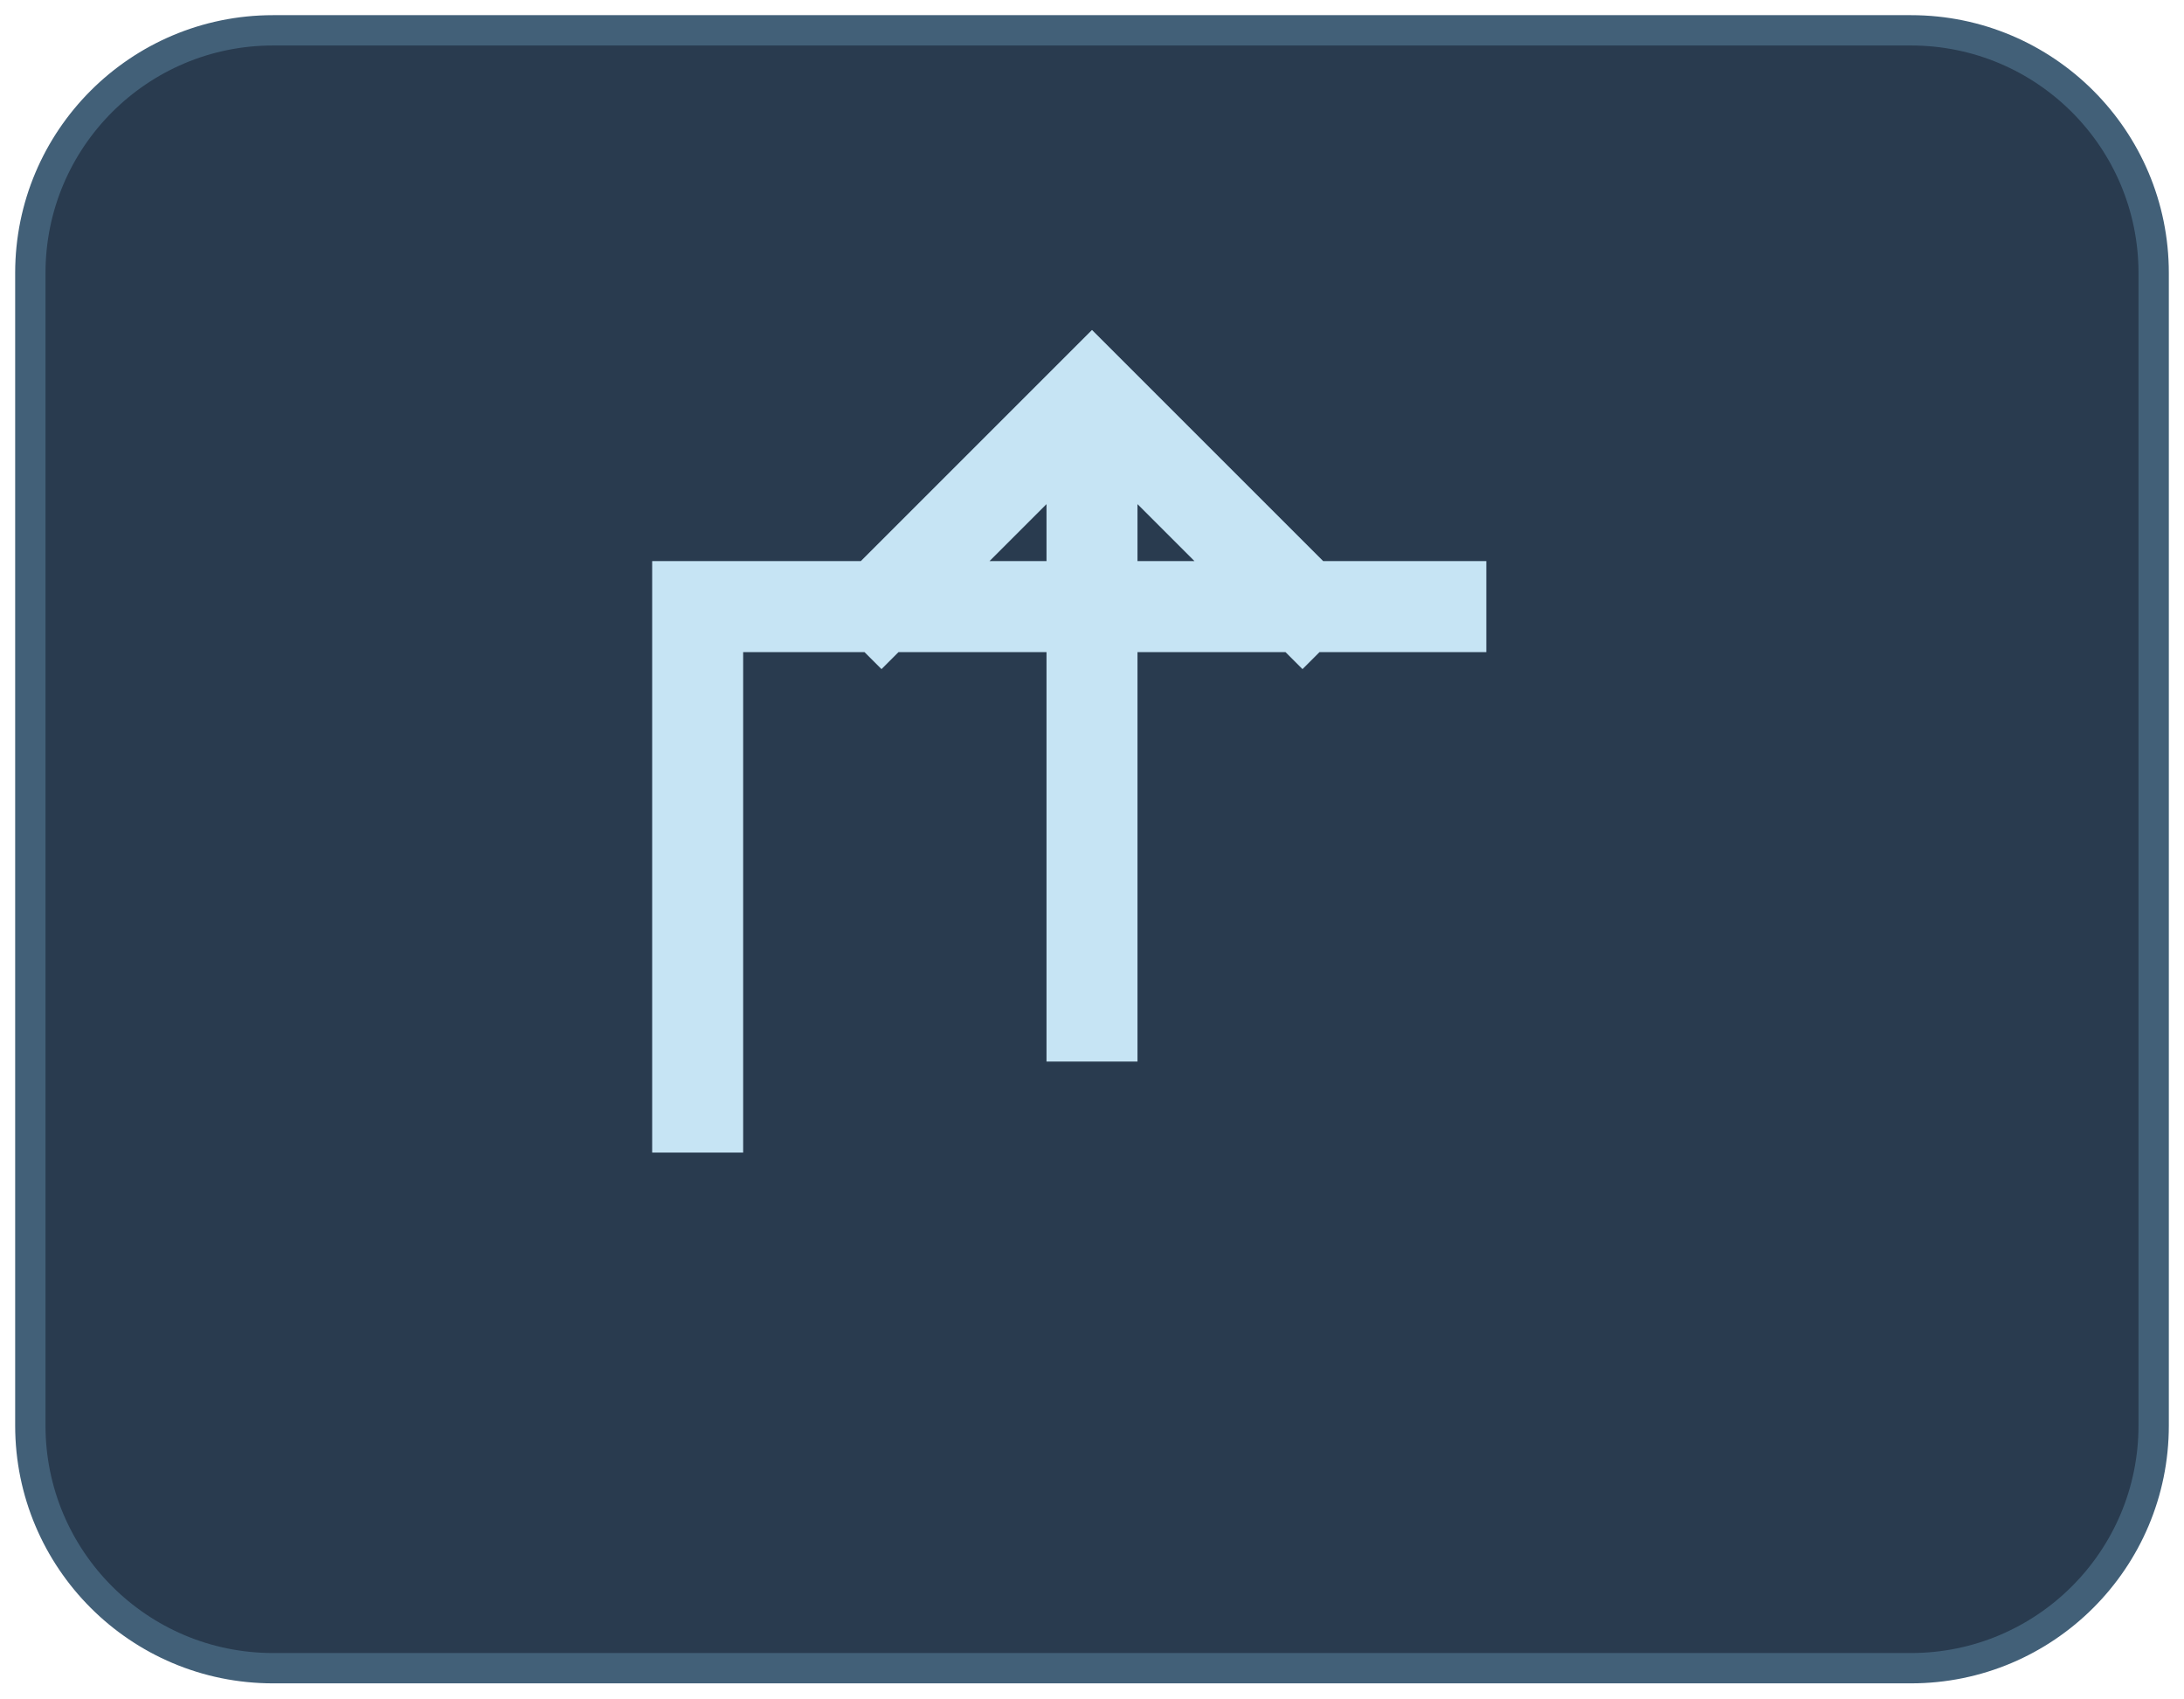
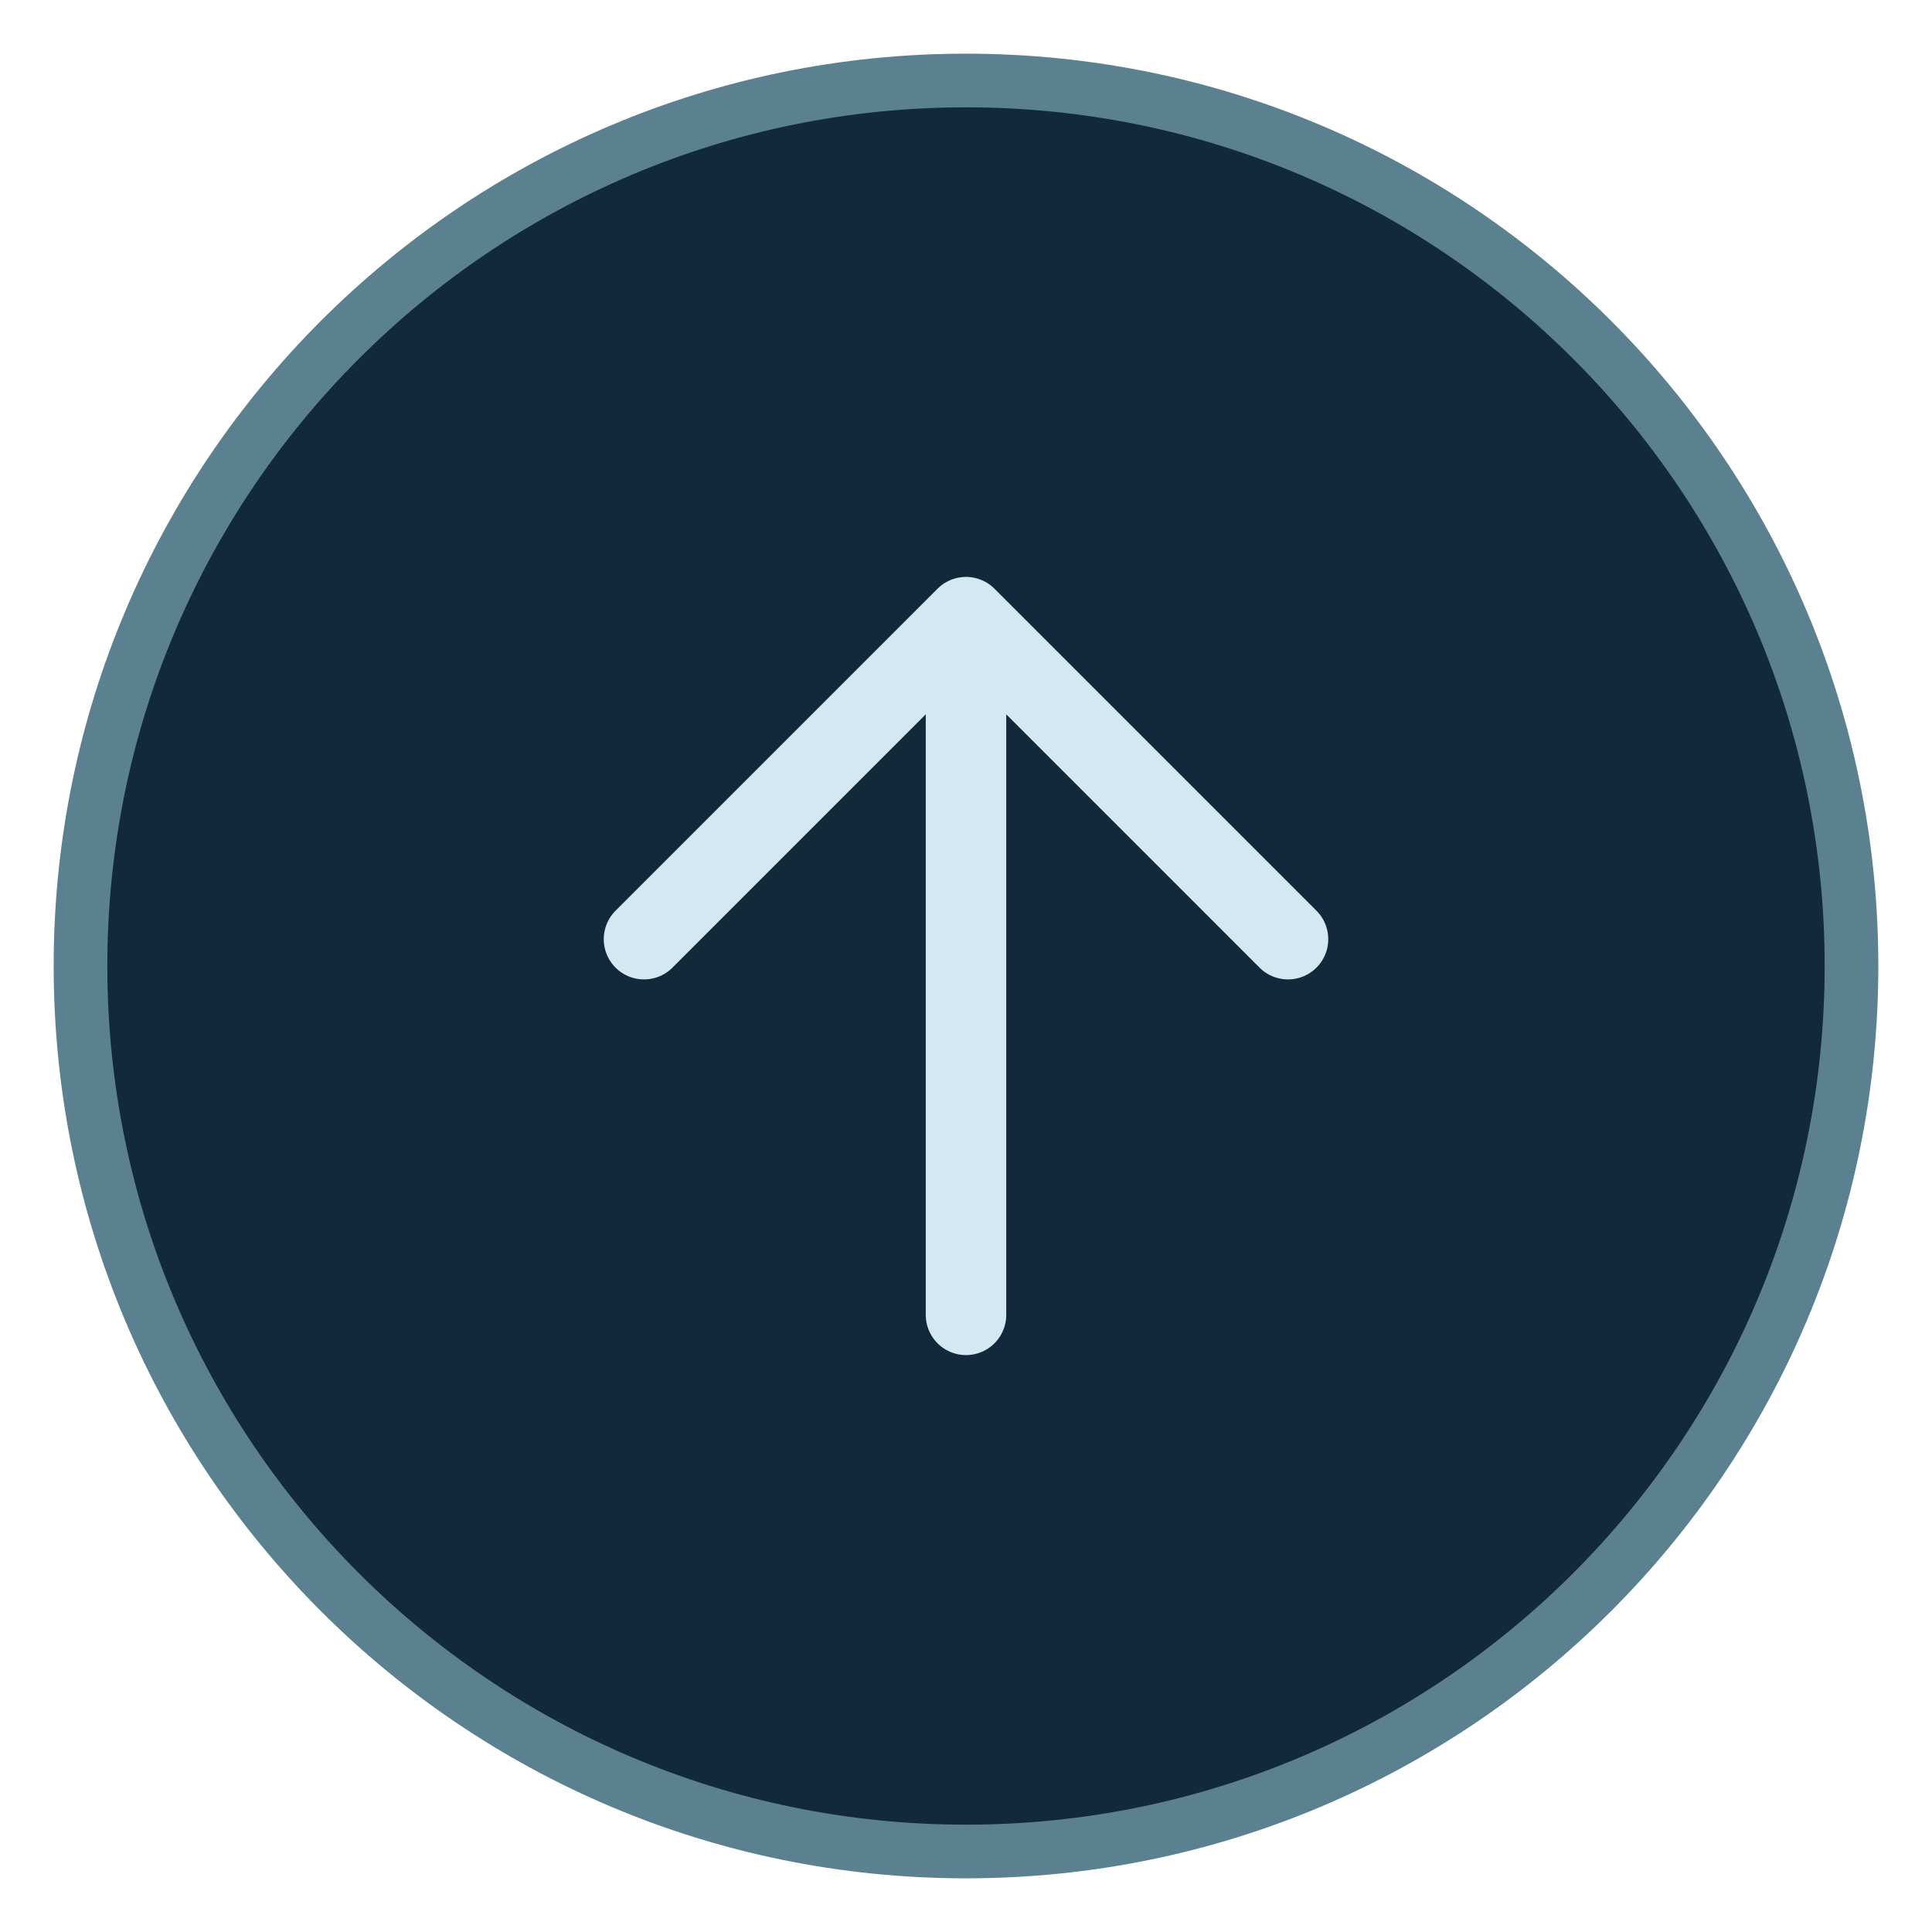
- <svg xmlns="http://www.w3.org/2000/svg" width="72" height="56" viewBox="0 0 72 56">
-   <rect x="1" y="1" width="70" height="54" rx="8" fill="#172b40" fill-opacity=".92" stroke="#426078" />
-   <g stroke="#c6e4f4" stroke-width="3" fill="none">
-     <path d="M23 38V20h26M36 35V14m-8 7l8-8 8 8" />
-   </g>
+ <svg xmlns="http://www.w3.org/2000/svg" width="72" height="72" viewBox="0 0 72 72">
+   <circle cx="36" cy="36" r="33" fill="#12283b" stroke="#5b8190" stroke-width="2" />
+   <path d="M36 49V23M24 35L36 23L48 35" fill="none" stroke="#d4e8f4" stroke-width="3" stroke-linecap="round" stroke-linejoin="round" />
</svg>
